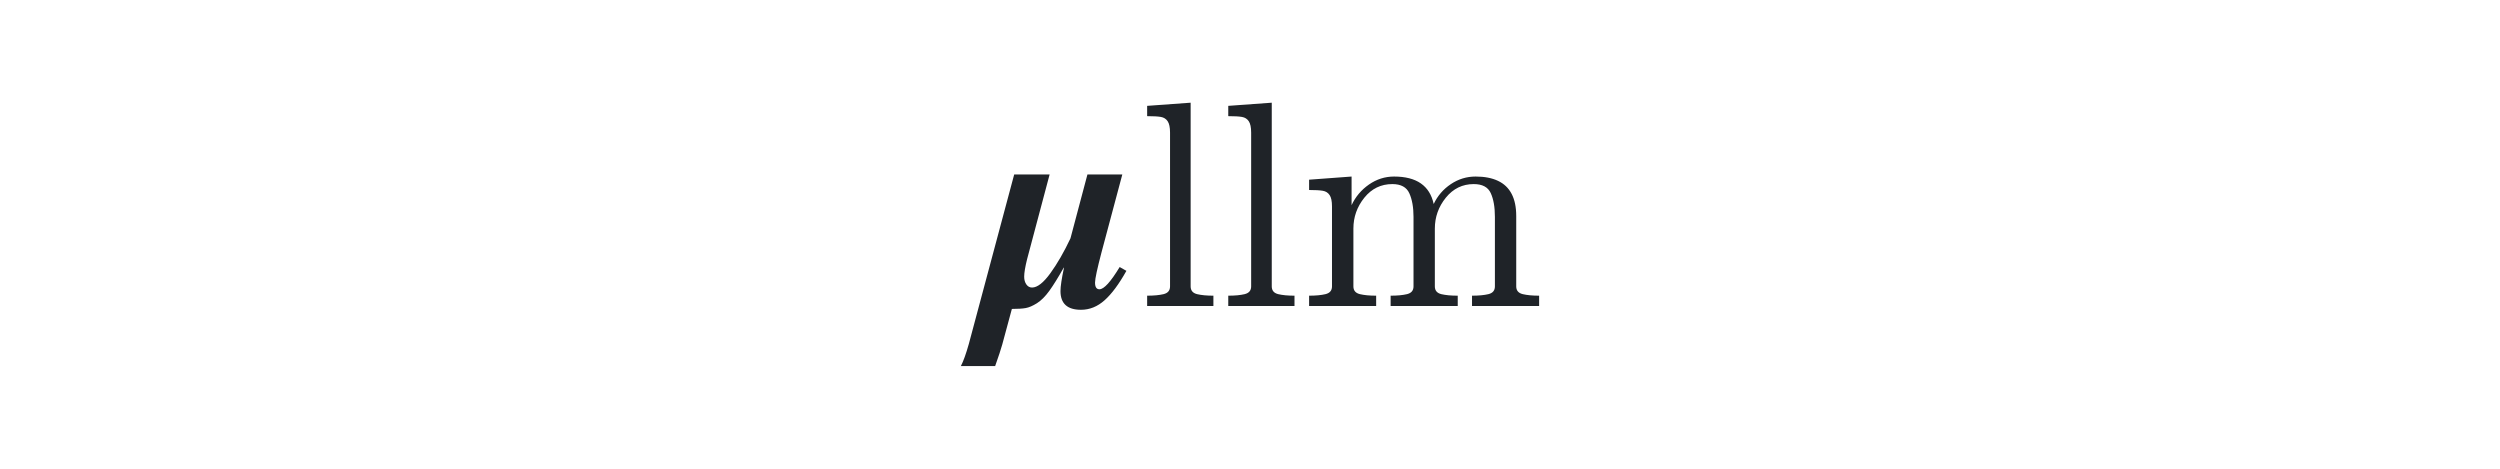
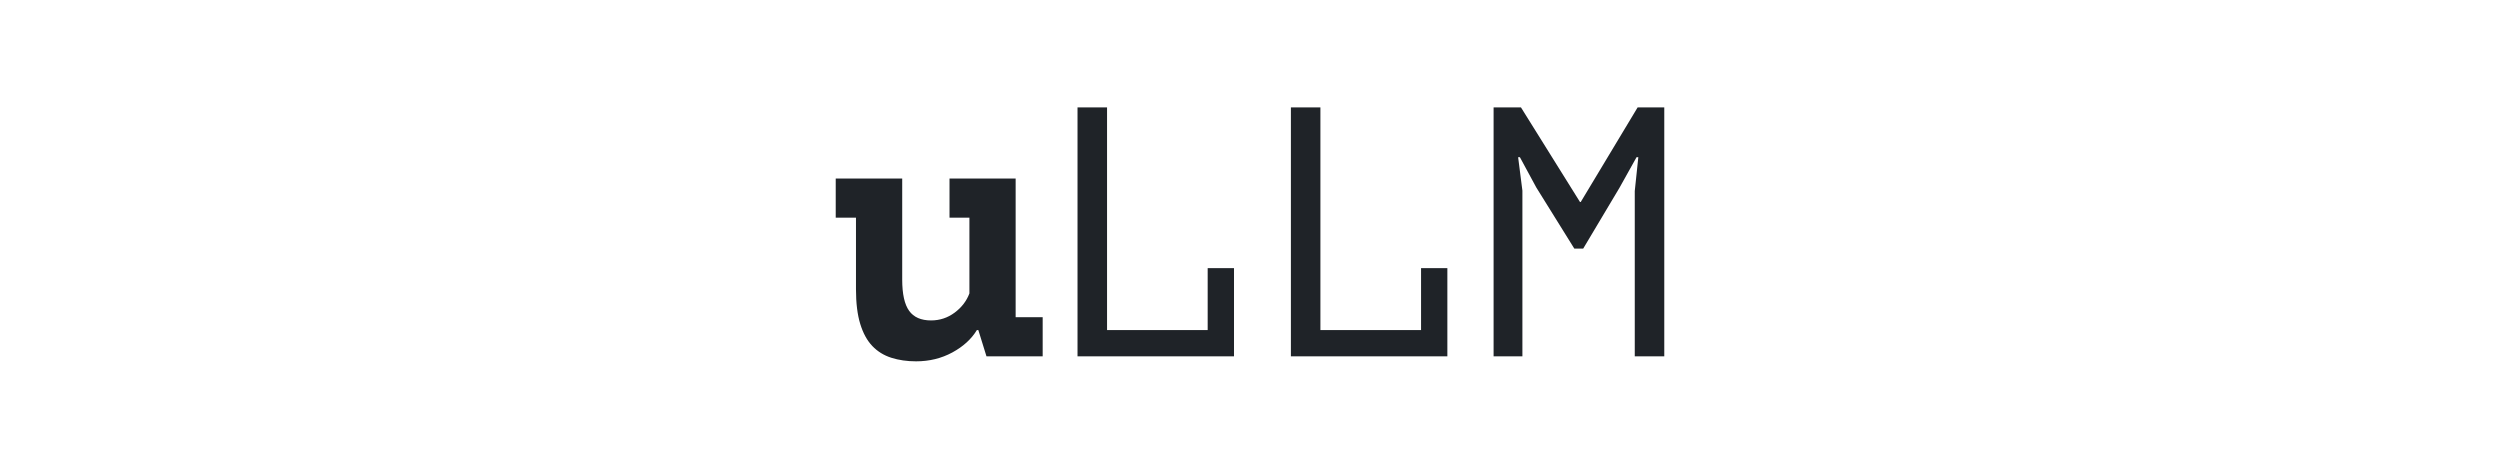
- <svg xmlns="http://www.w3.org/2000/svg" viewBox="0 0 1280 240" width="1280" height="240" role="img" aria-label="μllm">
+ <svg xmlns="http://www.w3.org/2000/svg" viewBox="0 0 1280 240" width="1280" height="240" role="img" aria-label="uLLM">
  <style>
    path { fill: #1f2328; }
    @media (prefers-color-scheme: dark) { path { fill: #e6edf3; } }
  </style>
-   <path d="M573.27 136.72L576.72 138.67Q571.02 148.86 565.54 153.74Q560.08 158.61 553.47 158.61Q542.97 158.61 542.97 149.03Q542.97 145.42 544.77 137.03L544.63 137.03Q540.41 144.53 537.27 148.89Q534.13 153.22 530.90 155.26Q527.66 157.28 525.18 157.72Q522.72 158.17 518.08 158.17L513.13 176.47Q512.22 179.78 509.52 187.42L491.97 187.42Q493.91 183.67 496.02 176.17L519.27 89.31L537.41 89.31L525.88 132.67Q524.38 138.67 524.38 141.67Q524.38 144.06 525.51 145.65Q526.63 147.22 528.41 147.22Q532.47 147.22 537.79 139.89Q543.13 132.53 548.08 122.03L556.77 89.31L574.63 89.31L563.97 129.22Q560.66 141.81 560.66 144.67Q560.66 148.11 562.91 148.11Q566.38 148.11 573.27 136.72ZM587.34 156.67L587.34 151.39Q592.47 151.39 595.76 150.60Q599.06 149.78 599.06 146.64L599.06 67.89Q599.06 63.88 597.84 62.07Q596.65 60.27 594.37 59.87Q592.10 59.47 587.34 59.47L587.34 54.20L609.61 52.58L609.61 146.64Q609.61 149.78 612.89 150.60Q616.19 151.39 621.26 151.39L621.26 156.67L587.34 156.67ZM628.87 156.67L628.87 151.39Q634.00 151.39 637.28 150.60Q640.59 149.78 640.59 146.64L640.59 67.89Q640.59 63.88 639.37 62.07Q638.17 60.27 635.90 59.87Q633.63 59.47 628.87 59.47L628.87 54.20L651.14 52.58L651.14 146.64Q651.14 149.78 654.42 150.60Q657.72 151.39 662.78 151.39L662.78 156.67L628.87 156.67ZM670.26 156.67L670.26 151.39Q675.37 151.39 678.67 150.60Q681.98 149.78 681.98 146.64L681.98 105.69Q681.98 101.66 680.76 99.88Q679.56 98.07 677.29 97.68Q675.02 97.28 670.26 97.28L670.26 92.00L692.01 90.39L692.01 105.04Q695.01 98.59 700.89 94.49Q706.80 90.39 713.76 90.39Q731.03 90.39 734.05 104.45Q737.05 98.14 742.82 94.28Q748.61 90.39 755.50 90.39Q762.32 90.39 766.96 92.59Q771.62 94.77 773.97 99.29Q776.31 103.79 776.31 110.59L776.31 146.64Q776.31 149.78 779.64 150.60Q782.97 151.39 788.03 151.39L788.03 156.67L753.67 156.67L753.67 151.39Q758.80 151.39 762.09 150.60Q765.39 149.78 765.39 146.64L765.39 111.04Q765.39 103.49 763.26 98.87Q761.15 94.25 754.56 94.25Q745.91 94.25 740.27 101.21Q734.64 108.18 734.64 117.04L734.64 146.64Q734.64 149.78 737.92 150.60Q741.23 151.39 746.36 151.39L746.36 156.67L712.00 156.67L712.00 151.39Q717.13 151.39 720.41 150.60Q723.72 149.78 723.72 146.64L723.72 111.04Q723.72 103.72 721.59 98.99Q719.48 94.25 712.87 94.25Q704.17 94.25 698.55 101.21Q692.94 108.18 692.94 117.04L692.94 146.64Q692.94 149.78 696.25 150.60Q699.55 151.39 704.59 151.39L704.59 156.67L670.26 156.67Z" />
+   <path d="M486.15 91.41H520.01V154.78Q520.01 158.60 520.01 162.42H533.85V182.45H505.08L500.90 168.98H500.17Q495.98 175.90 487.61 180.45Q479.23 185.00 469.03 185.00Q462.11 185.00 456.38 183.18Q450.64 181.36 446.64 177.17Q442.63 172.98 440.45 165.88Q438.26 158.78 438.26 148.04V111.44H427.89V91.41H461.93V143.12Q461.93 154.23 465.48 159.15Q469.03 164.06 476.68 164.06Q483.42 164.06 488.79 160.06Q494.16 156.05 496.34 150.22V111.44H486.15ZM551.69 55.00H566.81V168.98H618.33V137.30H631.81V182.45H551.69ZM660.94 55.00H676.05V168.98H727.58V137.30H741.05V182.45H660.94ZM837.00 97.79 838.82 80.49H837.91L829.17 96.15L810.60 127.28H806.05L786.57 95.97L778.19 80.49H777.28L779.47 97.61V182.45H764.72V55.00H778.74L808.96 103.43H809.33L838.46 55.00H852.11V182.45H837.00Z" />
</svg>
